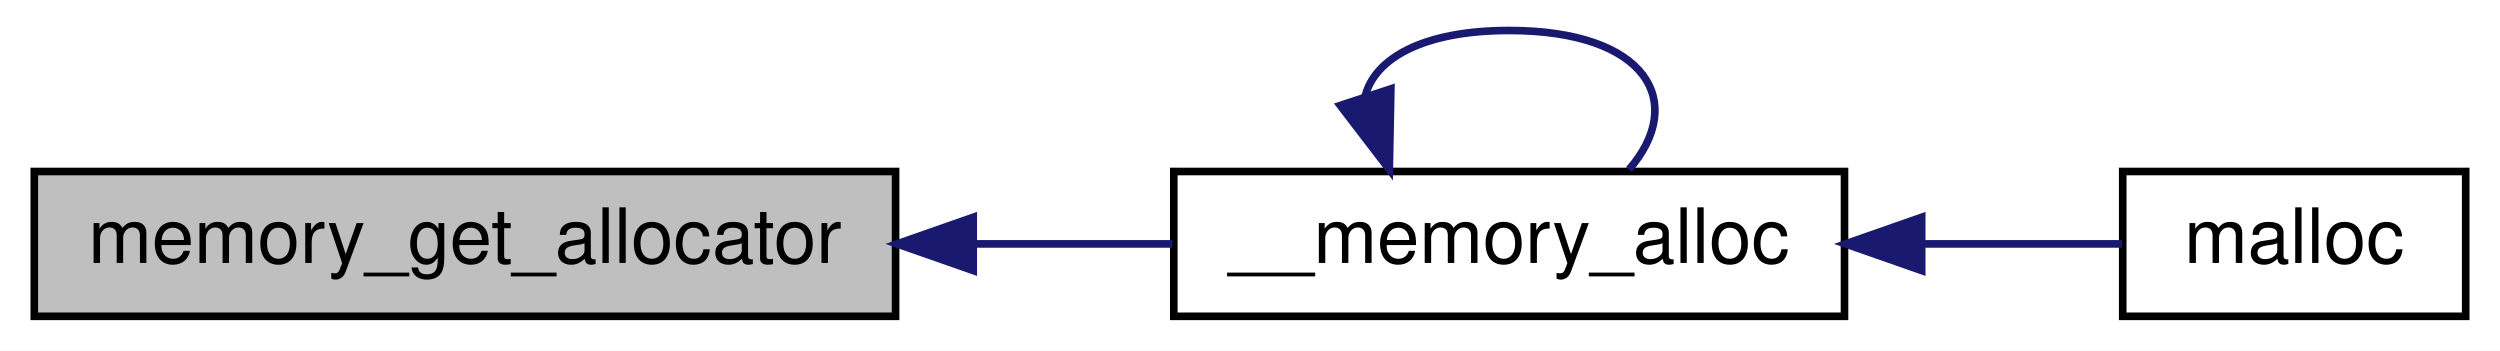
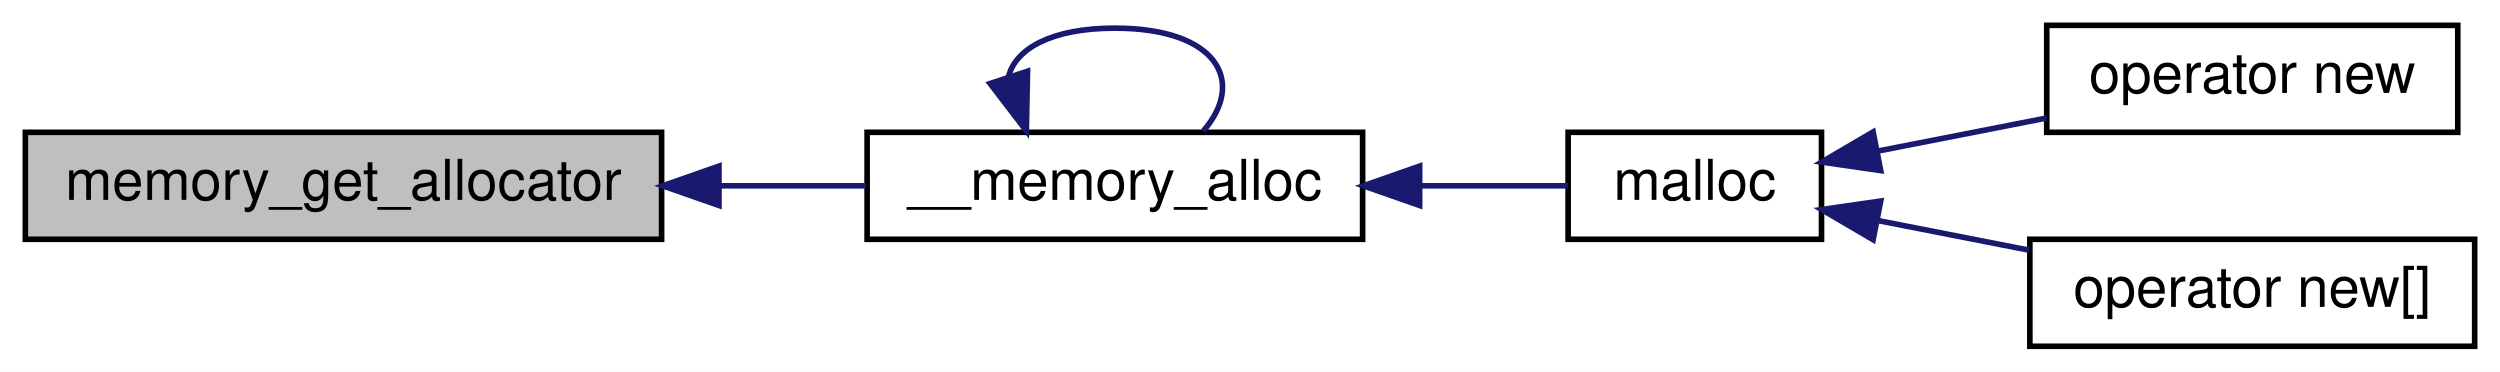
- <svg xmlns="http://www.w3.org/2000/svg" xmlns:xlink="http://www.w3.org/1999/xlink" width="328pt" height="46pt" viewBox="0.00 0.00 328.00 46.00">
-   <g id="graph0" class="graph" transform="scale(1 1) rotate(0) translate(4 42)">
-     <polygon fill="white" stroke="none" points="-4,4 -4,-42 324,-42 324,4 -4,4" />
+ <svg xmlns="http://www.w3.org/2000/svg" xmlns:xlink="http://www.w3.org/1999/xlink" width="444pt" height="66pt" viewBox="0.00 0.00 444.00 66.00">
+   <g id="graph0" class="graph" transform="scale(1 1) rotate(0) translate(4 62)">
+     <polygon fill="white" stroke="none" points="-4,4 -4,-62 440,-62 440,4 -4,4" />
    <g id="node1" class="node">
-       <polygon fill="#bfbfbf" stroke="black" points="0.5,-0.5 0.5,-19.5 113.5,-19.5 113.5,-0.5 0.5,-0.5" />
-       <text text-anchor="middle" x="57" y="-7.5" font-family="Helvetica,sans-Serif" font-size="10.00">memory_get_allocator</text>
+       <polygon fill="#bfbfbf" stroke="black" points="0.5,-19.5 0.5,-38.5 113.5,-38.5 113.5,-19.5 0.5,-19.5" />
+       <text text-anchor="middle" x="57" y="-26.5" font-family="Helvetica,sans-Serif" font-size="10.00">memory_get_allocator</text>
    </g>
    <g id="node2" class="node">
      <g id="a_node2">
        <a xlink:href="../../d3/de6/_memory_8h.html#ae94046dbccfe12303d31bb8aaff3e523" target="_top" xlink:title="__memory_alloc">
-           <polygon fill="white" stroke="black" points="150,-0.5 150,-19.5 238,-19.5 238,-0.5 150,-0.5" />
-           <text text-anchor="middle" x="194" y="-7.5" font-family="Helvetica,sans-Serif" font-size="10.00">__memory_alloc</text>
+           <polygon fill="white" stroke="black" points="150,-19.5 150,-38.5 238,-38.5 238,-19.5 150,-19.5" />
+           <text text-anchor="middle" x="194" y="-26.5" font-family="Helvetica,sans-Serif" font-size="10.00">__memory_alloc</text>
        </a>
      </g>
    </g>
    <g id="edge1" class="edge">
-       <path fill="none" stroke="midnightblue" d="M123.949,-10C132.734,-10 141.553,-10 149.812,-10" />
-       <polygon fill="midnightblue" stroke="midnightblue" points="123.689,-6.5 113.689,-10 123.689,-13.5 123.689,-6.5" />
+       <path fill="none" stroke="midnightblue" d="M123.949,-29C132.734,-29 141.553,-29 149.812,-29" />
+       <polygon fill="midnightblue" stroke="midnightblue" points="123.689,-25.5 113.689,-29 123.689,-32.5 123.689,-25.5" />
    </g>
    <g id="edge2" class="edge">
-       <path fill="none" stroke="midnightblue" d="M175.112,-29.4C176.373,-34.315 182.669,-38 194,-38 212.129,-38 217.369,-28.565 209.721,-19.757" />
-       <polygon fill="midnightblue" stroke="midnightblue" points="178.484,-30.35 178.279,-19.757 171.833,-28.166 178.484,-30.35" />
+       <path fill="none" stroke="midnightblue" d="M175.112,-48.4C176.373,-53.315 182.669,-57 194,-57 212.129,-57 217.369,-47.565 209.721,-38.757" />
+       <polygon fill="midnightblue" stroke="midnightblue" points="178.484,-49.35 178.279,-38.757 171.833,-47.166 178.484,-49.35" />
    </g>
    <g id="node3" class="node">
      <g id="a_node3">
        <a xlink:href="../../d3/de6/_memory_8h.html#ac22d681988e173a07bb5f4b5375923f8" target="_top" xlink:title="malloc">
-           <polygon fill="white" stroke="black" points="274.5,-0.5 274.5,-19.5 319.5,-19.5 319.5,-0.5 274.5,-0.5" />
-           <text text-anchor="middle" x="297" y="-7.5" font-family="Helvetica,sans-Serif" font-size="10.00">malloc</text>
+           <polygon fill="white" stroke="black" points="274.5,-19.5 274.5,-38.5 319.5,-38.5 319.5,-19.5 274.5,-19.5" />
+           <text text-anchor="middle" x="297" y="-26.5" font-family="Helvetica,sans-Serif" font-size="10.00">malloc</text>
        </a>
      </g>
    </g>
    <g id="edge3" class="edge">
-       <path fill="none" stroke="midnightblue" d="M248.195,-10C257.486,-10 266.654,-10 274.438,-10" />
-       <polygon fill="midnightblue" stroke="midnightblue" points="248.126,-6.5 238.126,-10 248.126,-13.5 248.126,-6.5" />
+       <path fill="none" stroke="midnightblue" d="M248.195,-29C257.486,-29 266.654,-29 274.438,-29" />
+       <polygon fill="midnightblue" stroke="midnightblue" points="248.126,-25.5 238.126,-29 248.126,-32.5 248.126,-25.5" />
+     </g>
+     <g id="node4" class="node">
+       <g id="a_node4">
+         <a xlink:href="../../d9/d8a/_new_8h.html#a2be7f3b9f5f2189e467551f094f6dc67" target="_top" xlink:title="operator new">
+           <polygon fill="white" stroke="black" points="359.5,-38.5 359.5,-57.5 432.5,-57.5 432.5,-38.5 359.5,-38.5" />
+           <text text-anchor="middle" x="396" y="-45.5" font-family="Helvetica,sans-Serif" font-size="10.00">operator new</text>
+         </a>
+       </g>
+     </g>
+     <g id="edge4" class="edge">
+       <path fill="none" stroke="midnightblue" d="M329.436,-35.157C339.012,-37.033 349.607,-39.108 359.436,-41.034" />
+       <polygon fill="midnightblue" stroke="midnightblue" points="330.014,-31.704 319.527,-33.217 328.668,-38.574 330.014,-31.704" />
+     </g>
+     <g id="node5" class="node">
+       <g id="a_node5">
+         <a xlink:href="../../d9/d8a/_new_8h.html#a60b33dbd1804d9a08cec7f1e34e6bdf4" target="_top" xlink:title="operator new[]">
+           <polygon fill="white" stroke="black" points="356.5,-0.5 356.5,-19.5 435.5,-19.5 435.5,-0.5 356.5,-0.5" />
+           <text text-anchor="middle" x="396" y="-7.5" font-family="Helvetica,sans-Serif" font-size="10.00">operator new[]</text>
+         </a>
+       </g>
+     </g>
+     <g id="edge5" class="edge">
+       <path fill="none" stroke="midnightblue" d="M329.491,-22.832C338.059,-21.153 347.438,-19.316 356.354,-17.57" />
+       <polygon fill="midnightblue" stroke="midnightblue" points="328.668,-19.426 319.527,-24.783 330.014,-26.296 328.668,-19.426" />
    </g>
  </g>
</svg>
